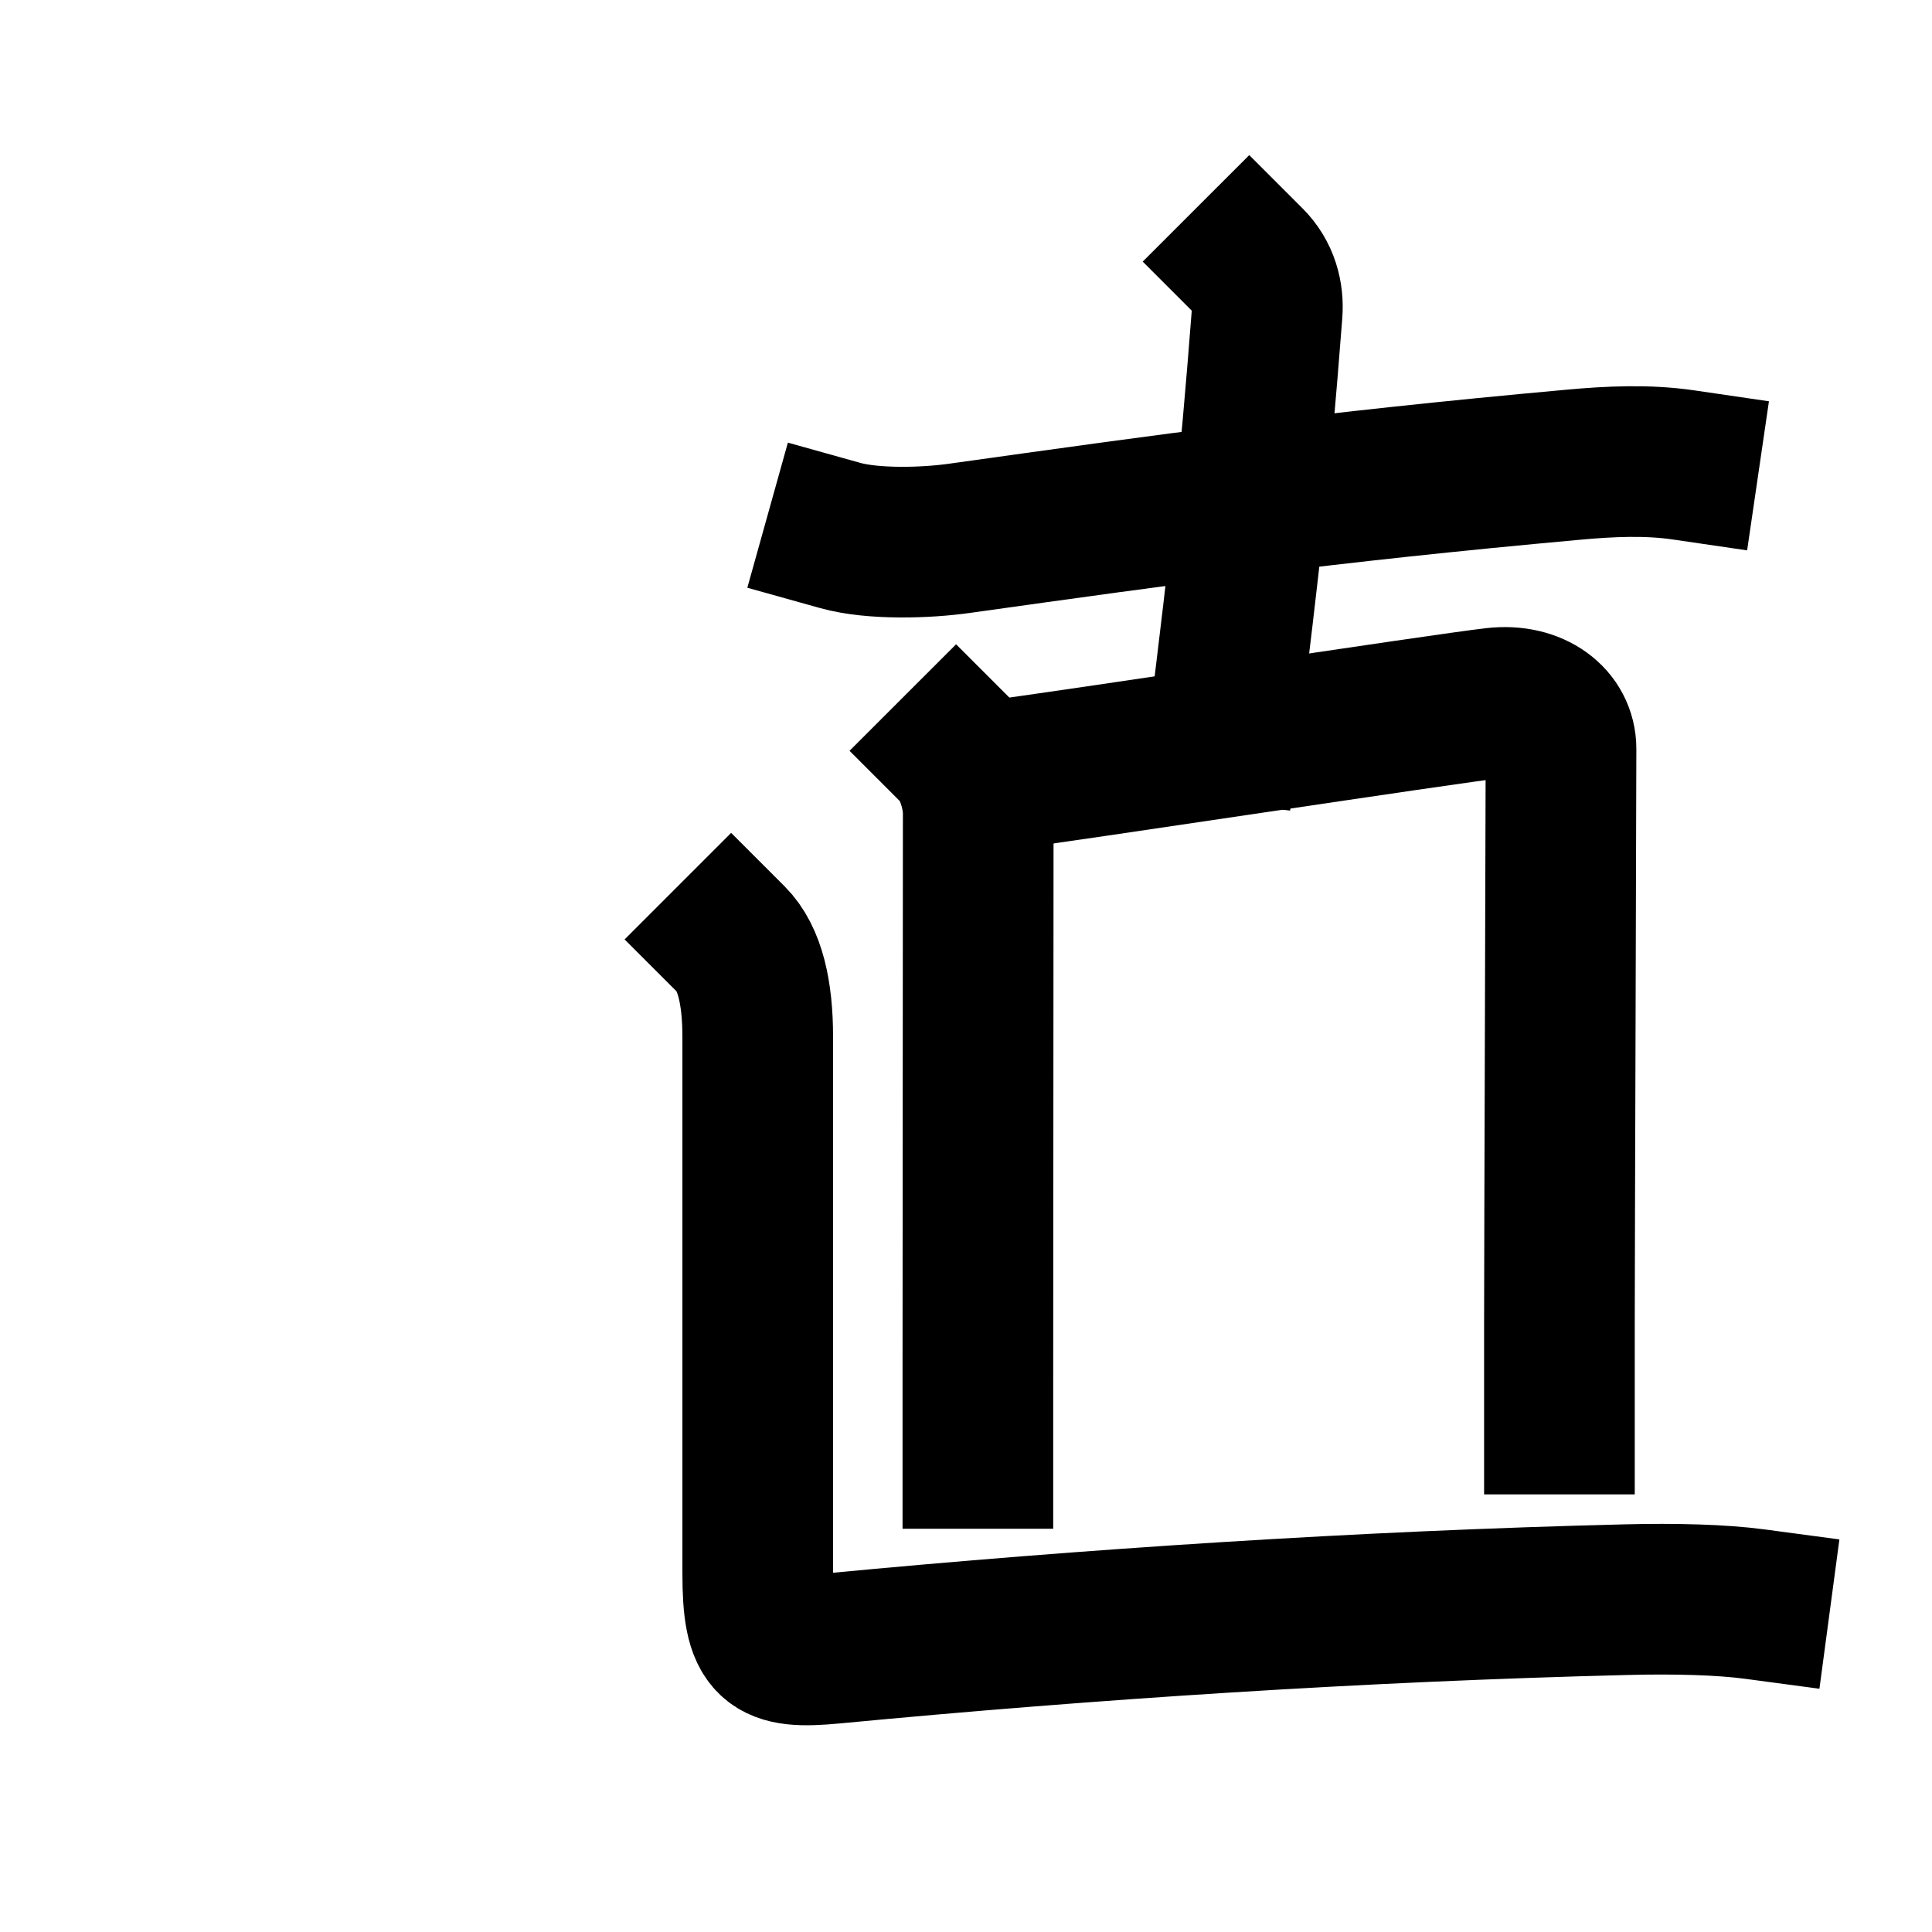
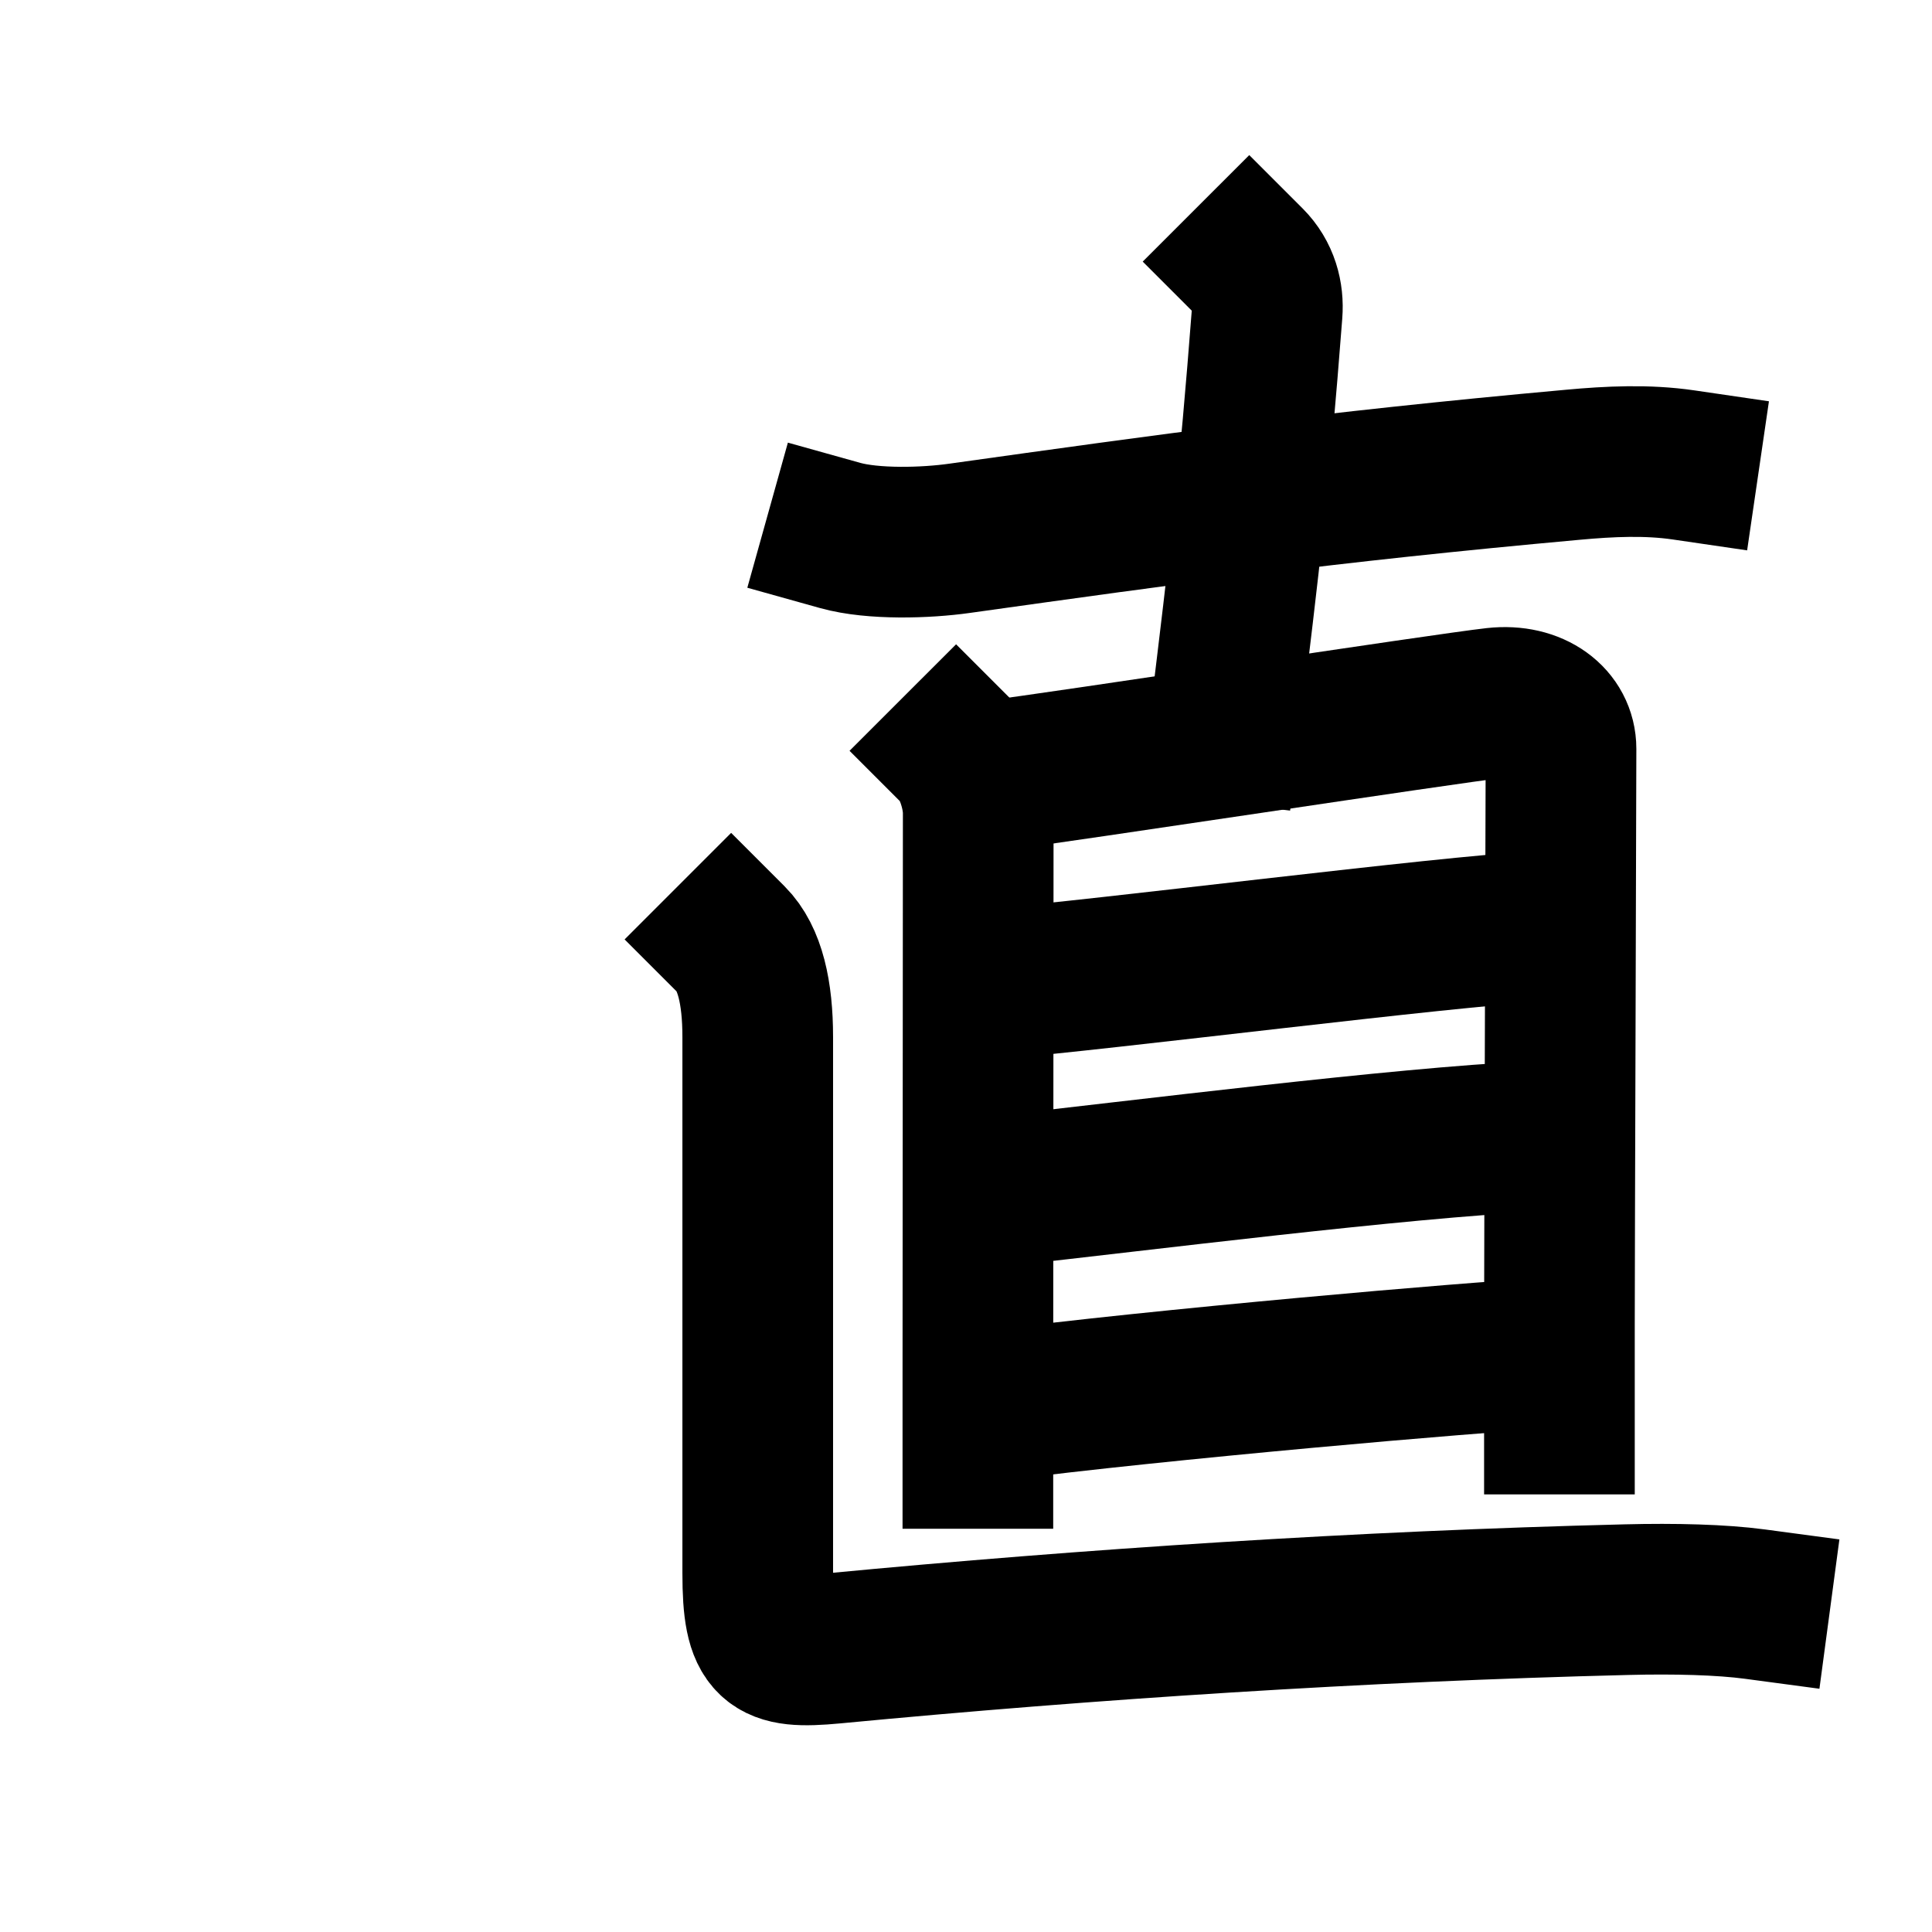
<svg xmlns="http://www.w3.org/2000/svg" class="voyager-component-icon icon" width="109" height="109" viewBox="0 0 109 109">
  <g style="fill:none;stroke:#000000;stroke-width:8.5;stroke-linecap:square;stroke-linejoin:miter;">
    <g>
      <g>
        <g>
          <path d="M47.4,30.21c1.86,0.52,4.84,0.43,6.74,0.16C66,28.71,74.62,27.5,88.75,26.22c2.06-0.19,4.18-0.29,6.23,0.01" />
          <path d="M70.48,14.76c0.82,0.82,1.09,1.88,1.01,2.89c-0.74,9.6-1.24,13.73-2.41,23.35" />
        </g>
        <g>
          <path d="M53.94,42.36c0.72,0.72,1.25,2.34,1.25,3.5c0,0.87-0.01,21.46-0.02,31.76c0,1.85,0,3.37,0,4.38" />
          <path d="M56.08,43.76c4.04-0.51,25.48-3.79,28.27-4.1c2.18-0.24,3.72,0.96,3.72,2.59c0,2.62-0.09,28.49-0.09,32.49c0,1.9,0,3.7,0,5.32" />
+           <path d="M56.24,55.49c5.75-0.46,25.67-2.99,30.38-3.2" />
+           <path d="M56.47,67.19c7.68-0.84,22.6-2.73,30.06-3.07" />
+           <path d="M56.16,79.3c8.96-1.17,27.16-2.76,31.02-2.94" />
        </g>
        <path d="M41.25,53c1.06,1.06,1.5,3,1.5,5.5s0,25.5,0,30.25c0,4.12,0.75,4.58,4.25,4.25c14.5-1.38,29.75-2.38,44.75-2.75c2.75-0.07,5.38,0,7.25,0.25" />
      </g>
    </g>
  </g>
</svg>
